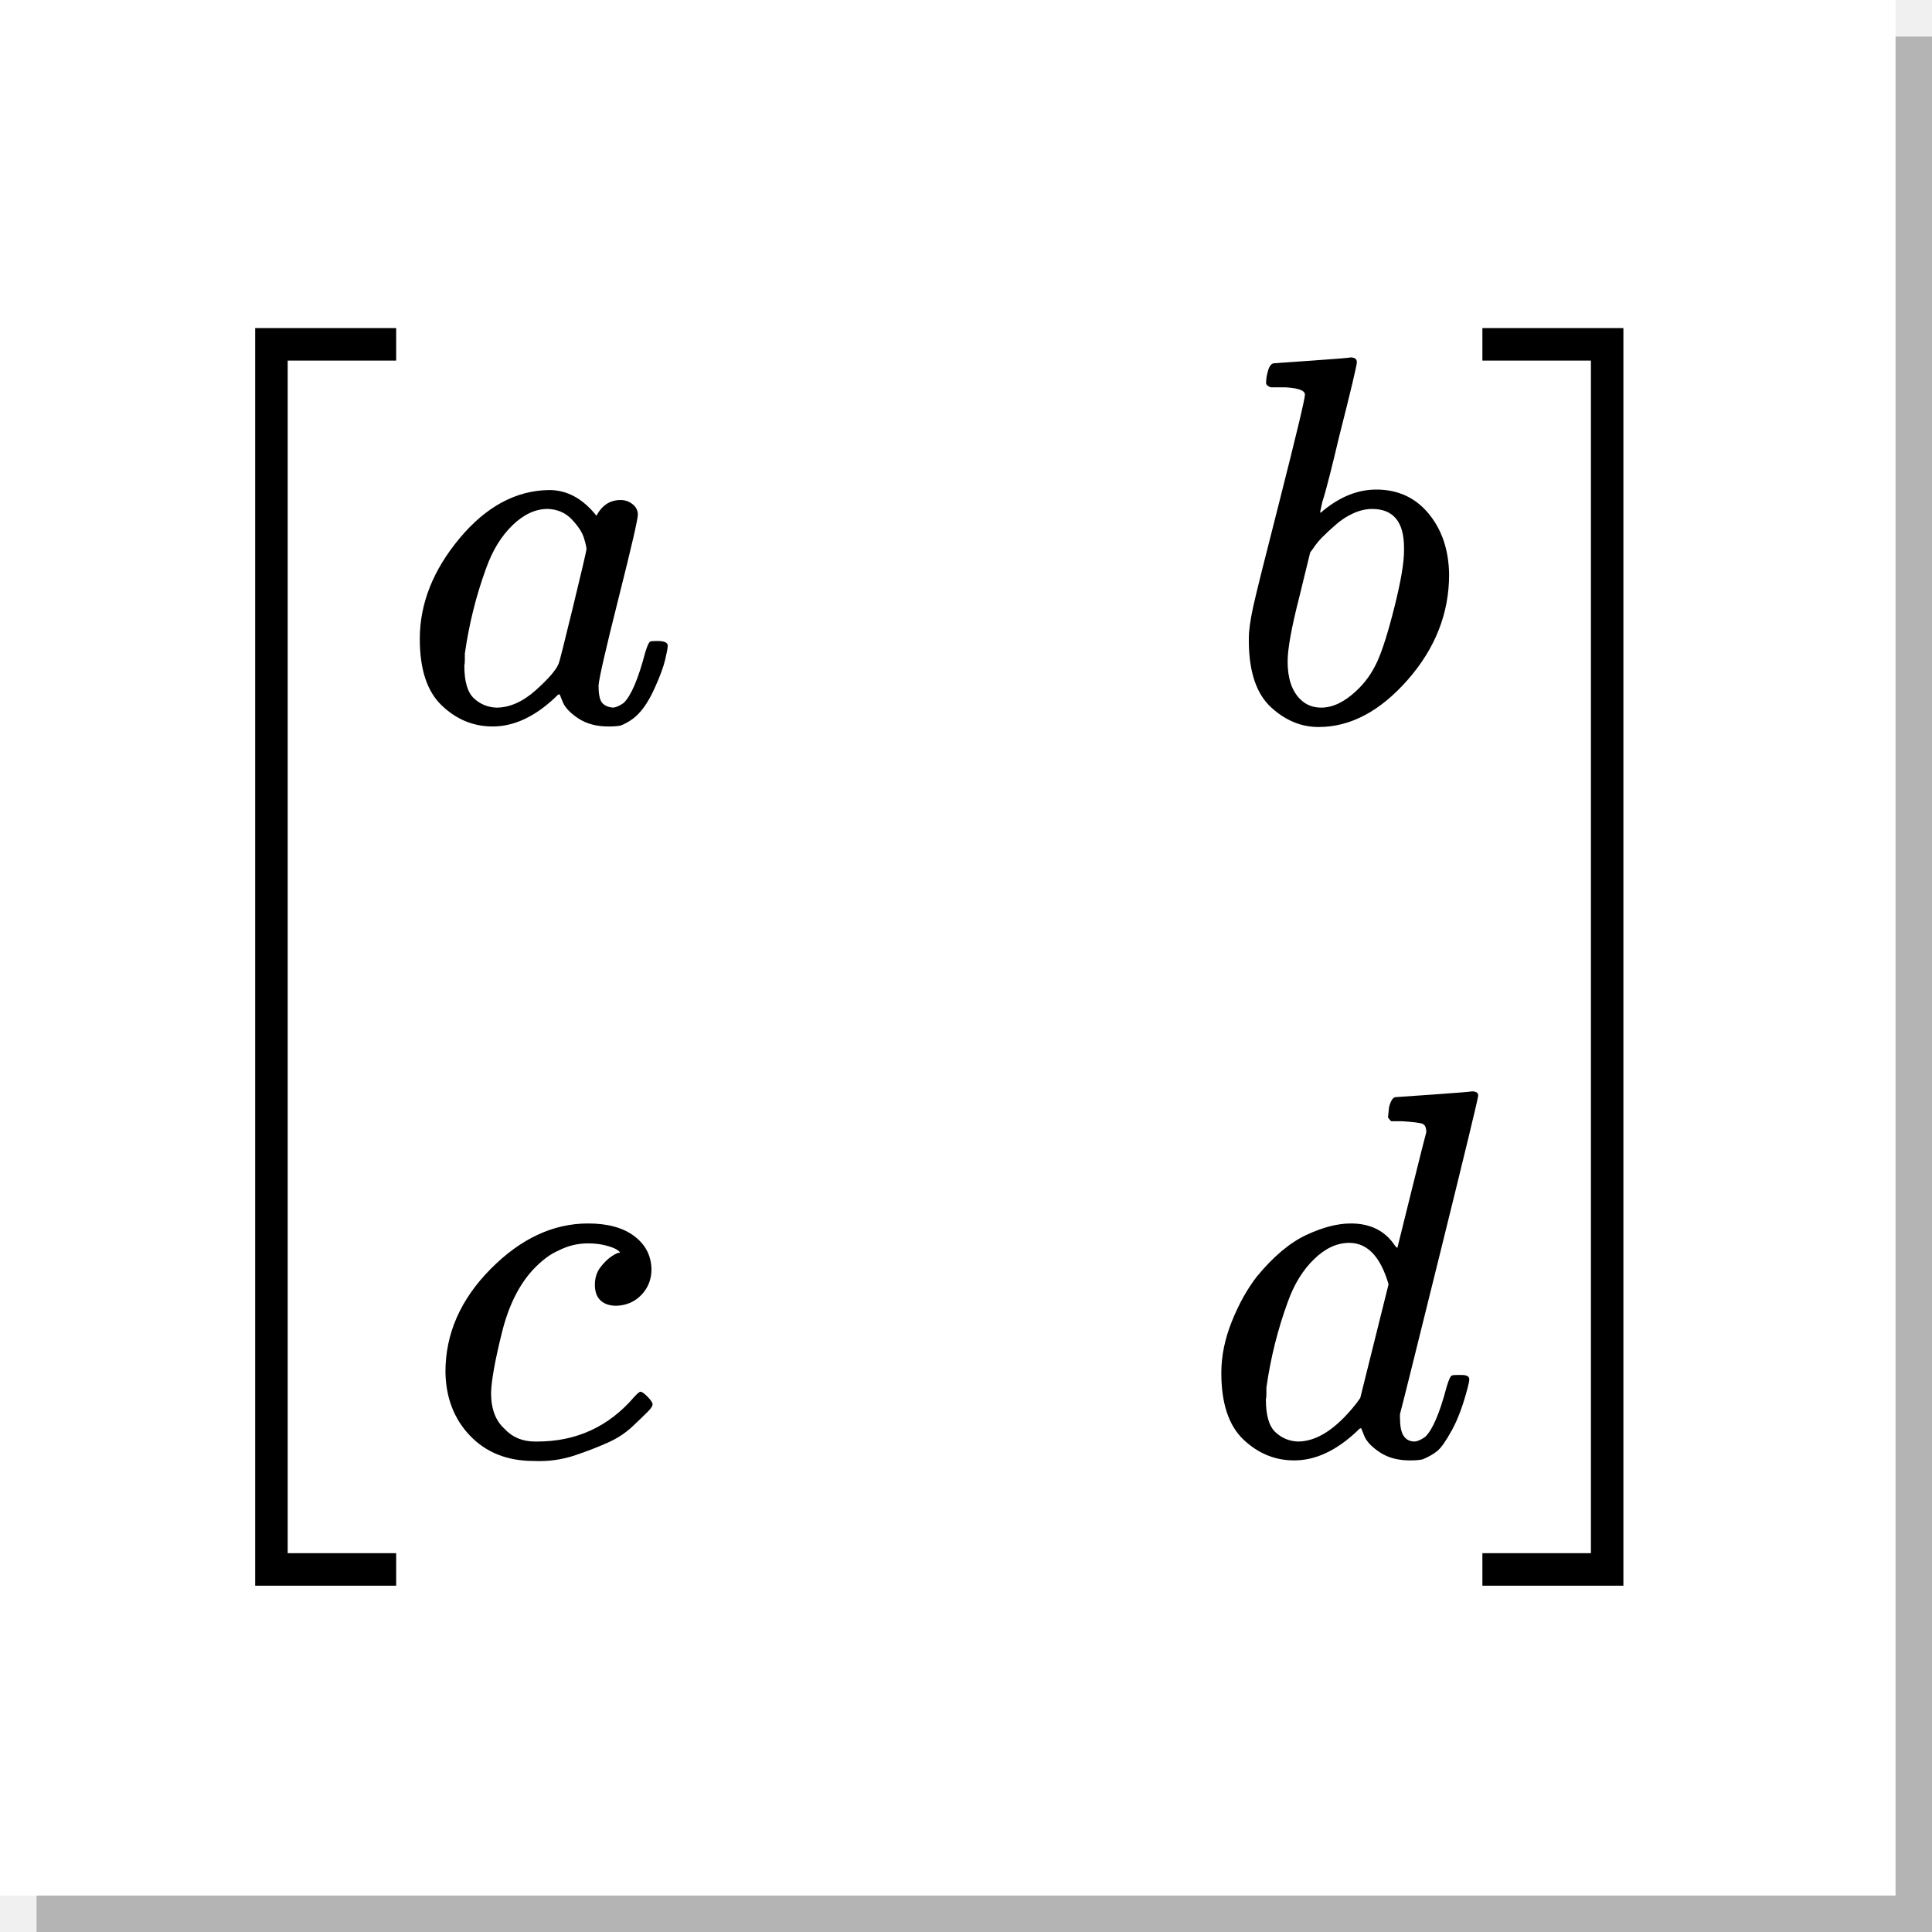
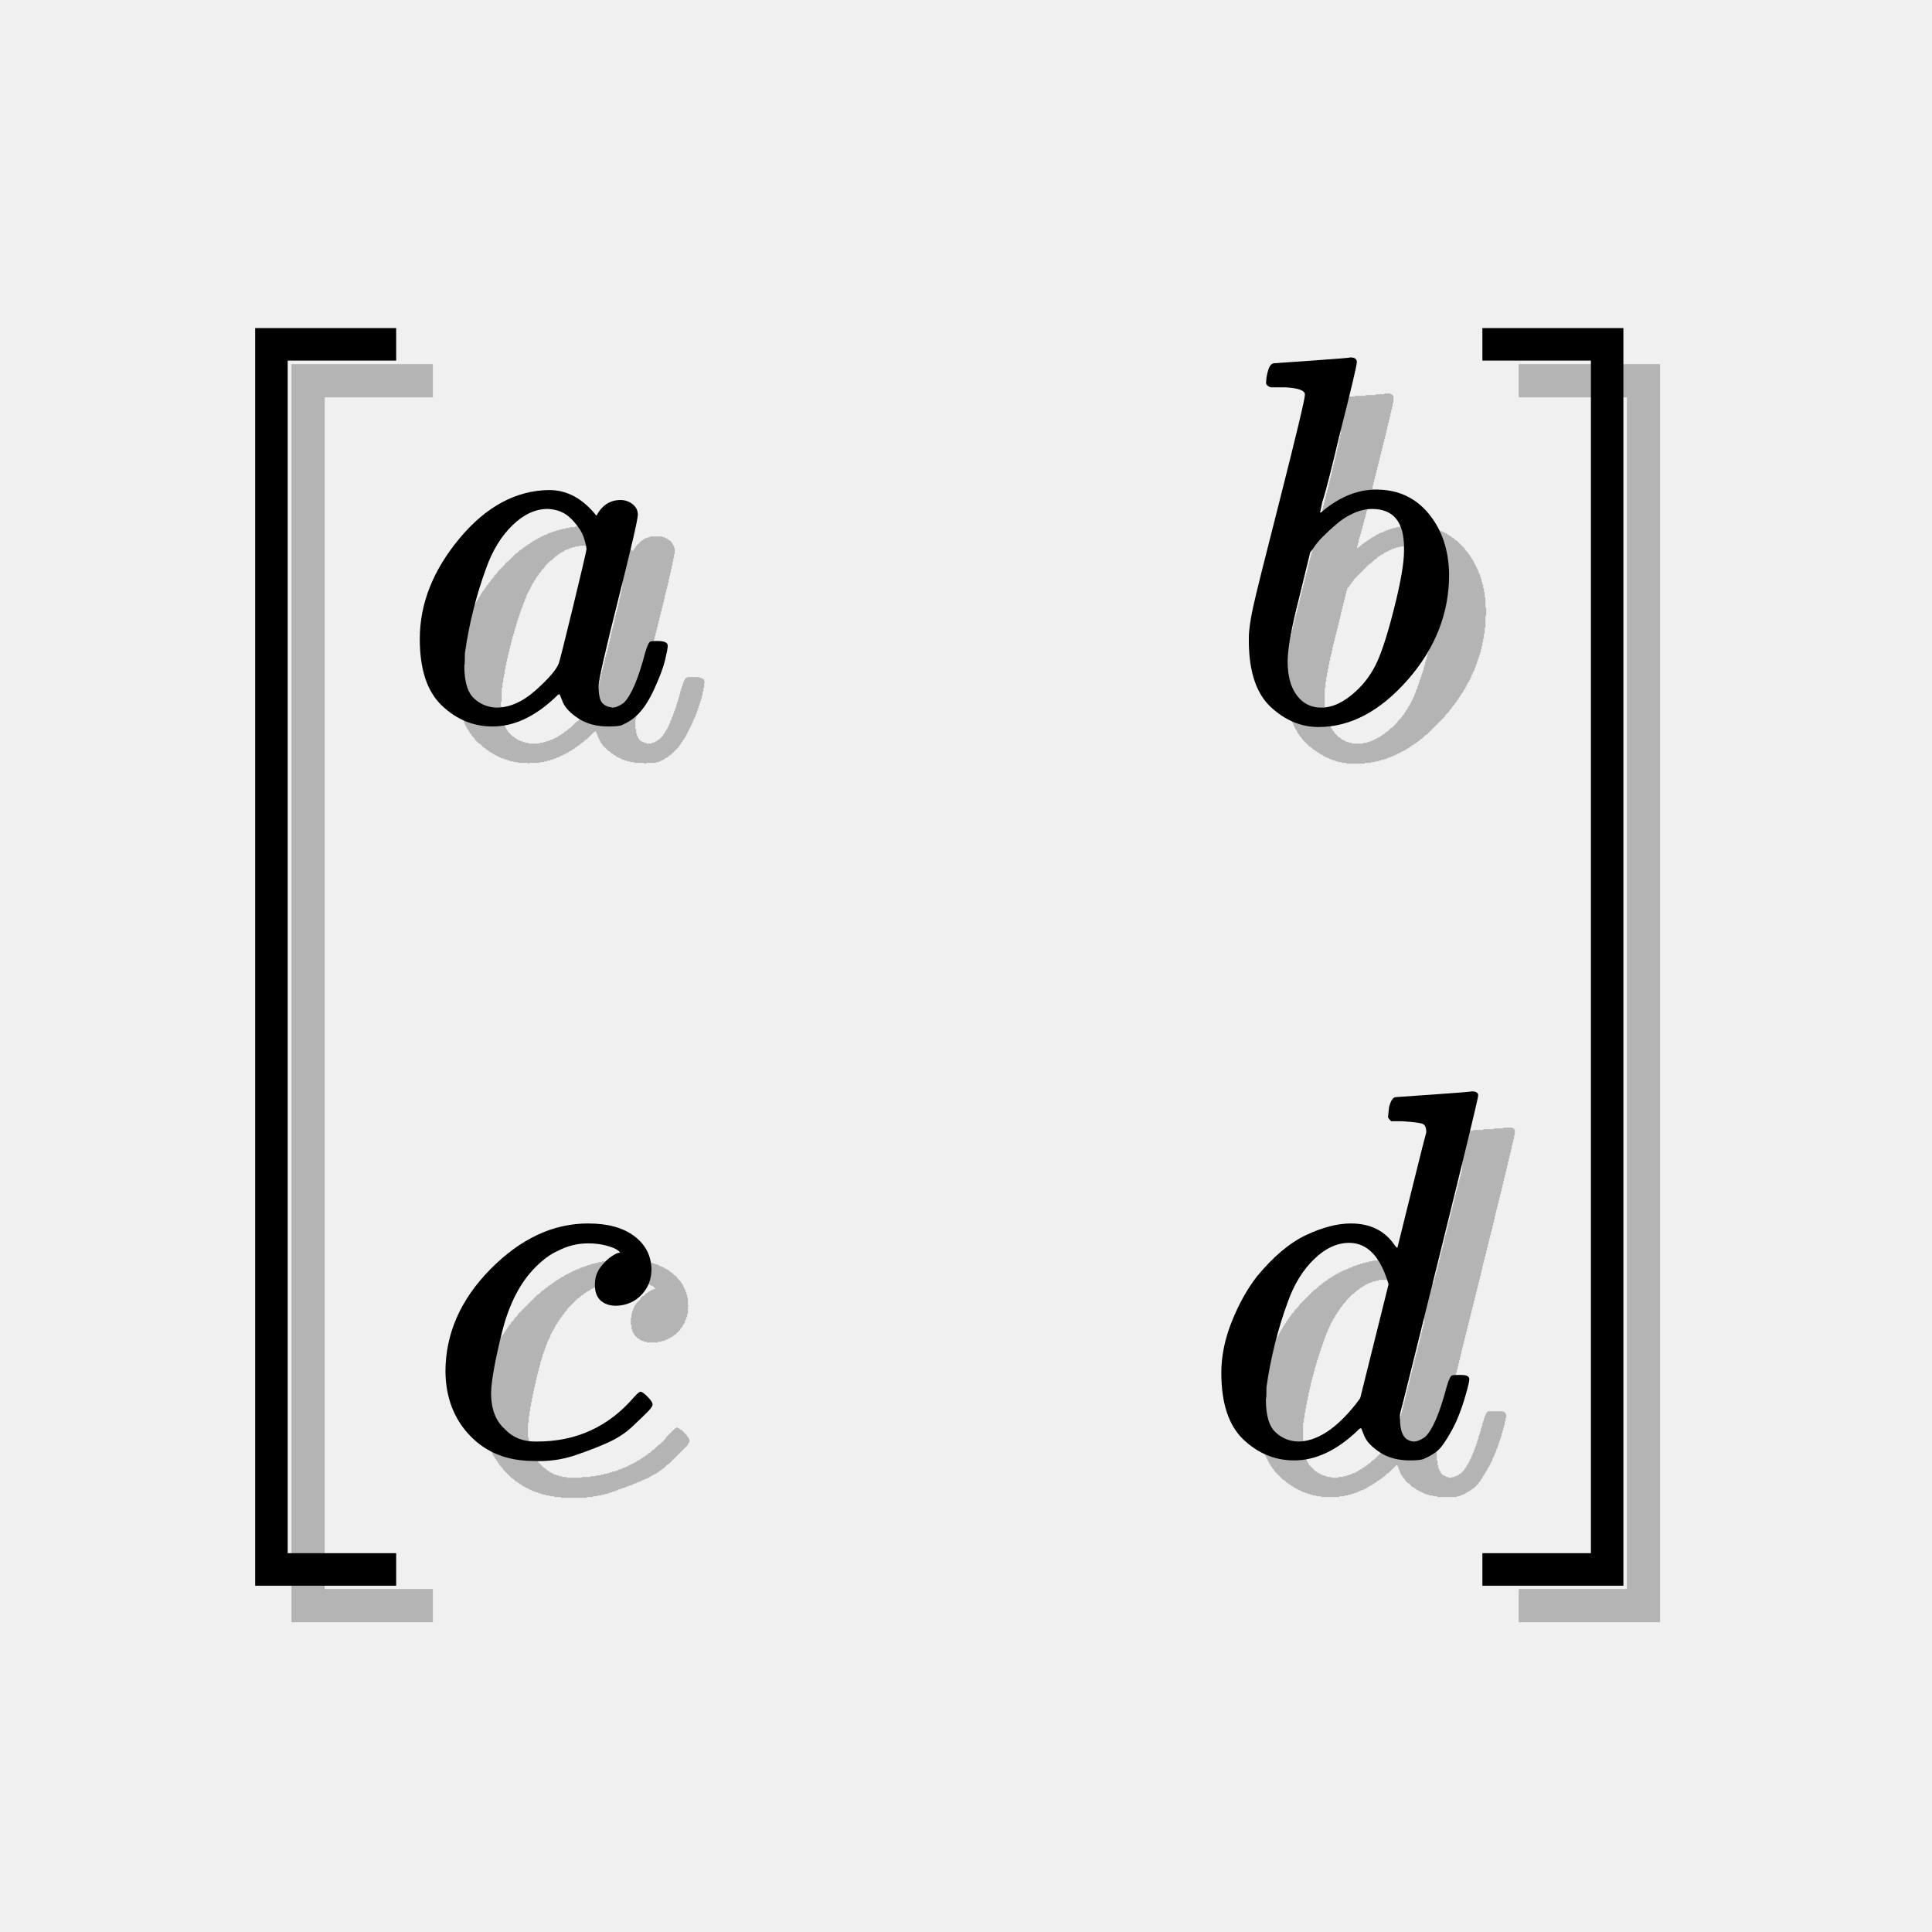
<svg xmlns="http://www.w3.org/2000/svg" width="53" height="53" viewBox="0 0 53 53" fill="none">
  <g filter="url(#filter0_d)">
-     <rect width="52" height="52" fill="white" />
+     <rect width="52" height="52" fill="none" />
    <path d="M7 43.5V9H10.868V9.892H7.892V42.608H10.868V43.5H7Z" fill="black" />
    <path d="M11.516 17.528C11.516 16.559 11.88 15.639 12.609 14.766C13.337 13.894 14.157 13.453 15.068 13.443C15.557 13.443 15.988 13.678 16.362 14.148C16.515 13.86 16.736 13.717 17.024 13.717C17.148 13.717 17.259 13.755 17.354 13.832C17.45 13.908 17.498 14.004 17.498 14.119C17.498 14.244 17.321 15.011 16.966 16.42C16.611 17.83 16.429 18.625 16.42 18.808C16.42 19.047 16.453 19.205 16.52 19.282C16.587 19.359 16.688 19.402 16.822 19.412C16.909 19.402 17.004 19.359 17.11 19.282C17.311 19.09 17.508 18.63 17.7 17.901C17.757 17.71 17.805 17.609 17.843 17.599C17.863 17.59 17.91 17.585 17.987 17.585H18.045C18.227 17.585 18.318 17.628 18.318 17.715C18.318 17.772 18.294 17.901 18.246 18.103C18.198 18.304 18.102 18.563 17.958 18.879C17.815 19.196 17.661 19.436 17.498 19.598C17.374 19.723 17.22 19.824 17.038 19.9C16.961 19.92 16.846 19.929 16.693 19.929C16.367 19.929 16.094 19.857 15.873 19.713C15.653 19.57 15.509 19.421 15.442 19.268L15.355 19.052C15.346 19.042 15.327 19.047 15.298 19.066C15.279 19.085 15.259 19.105 15.24 19.124C14.675 19.661 14.1 19.929 13.515 19.929C12.987 19.929 12.522 19.738 12.12 19.354C11.717 18.971 11.516 18.362 11.516 17.528ZM16.089 15.068C16.089 15.011 16.065 14.905 16.017 14.752C15.969 14.599 15.859 14.431 15.686 14.249C15.514 14.066 15.293 13.971 15.025 13.961C14.689 13.961 14.368 14.11 14.061 14.407C13.754 14.704 13.515 15.092 13.342 15.572C13.064 16.329 12.867 17.115 12.752 17.93C12.752 17.959 12.752 18.012 12.752 18.088C12.752 18.165 12.748 18.223 12.738 18.261C12.738 18.692 12.824 18.99 12.997 19.153C13.169 19.316 13.376 19.402 13.615 19.412C13.98 19.412 14.339 19.253 14.694 18.937C15.049 18.62 15.259 18.376 15.327 18.203C15.346 18.165 15.475 17.652 15.715 16.665C15.955 15.677 16.079 15.145 16.089 15.068Z" fill="black" />
    <path d="M34.734 10.481C34.734 10.386 34.753 10.275 34.791 10.151C34.83 10.026 34.887 9.964 34.964 9.964C34.974 9.964 35.319 9.94 35.999 9.892C36.68 9.844 37.03 9.815 37.049 9.805C37.164 9.805 37.222 9.849 37.222 9.935C37.222 10.021 37.059 10.707 36.733 11.991C36.656 12.317 36.575 12.653 36.488 12.998C36.402 13.343 36.33 13.602 36.273 13.775L36.215 14.048C36.215 14.077 36.244 14.062 36.301 14.005C36.771 13.621 37.255 13.43 37.754 13.43C38.348 13.43 38.828 13.65 39.192 14.091C39.556 14.532 39.743 15.088 39.753 15.759C39.753 16.823 39.374 17.787 38.617 18.65C37.859 19.513 37.044 19.944 36.172 19.944C35.693 19.944 35.256 19.762 34.863 19.398C34.47 19.033 34.269 18.444 34.259 17.629V17.499C34.259 17.298 34.298 17.02 34.374 16.665C34.451 16.311 34.686 15.366 35.079 13.832C35.558 11.944 35.798 10.942 35.798 10.826C35.798 10.711 35.616 10.644 35.252 10.625C35.204 10.625 35.165 10.625 35.136 10.625H35.065C34.969 10.625 34.906 10.625 34.878 10.625C34.849 10.625 34.815 10.611 34.777 10.582C34.739 10.553 34.724 10.52 34.734 10.481ZM38.516 15.112V15.026C38.516 14.316 38.224 13.962 37.639 13.962C37.476 13.962 37.308 14 37.135 14.077C36.963 14.153 36.805 14.254 36.661 14.379C36.517 14.503 36.392 14.618 36.287 14.724C36.181 14.829 36.095 14.935 36.028 15.04L35.942 15.155L35.64 16.392C35.429 17.216 35.323 17.801 35.323 18.146C35.323 18.607 35.438 18.952 35.669 19.182C35.822 19.335 36.014 19.412 36.244 19.412C36.56 19.412 36.881 19.259 37.207 18.952C37.447 18.731 37.639 18.463 37.783 18.146C37.926 17.83 38.085 17.327 38.257 16.637C38.43 15.946 38.516 15.438 38.516 15.112Z" fill="black" />
    <path d="M12.22 37.633C12.22 36.588 12.633 35.648 13.457 34.814C14.282 33.98 15.173 33.563 16.132 33.563C16.669 33.563 17.091 33.678 17.397 33.908C17.704 34.138 17.862 34.44 17.872 34.814C17.872 35.092 17.781 35.327 17.599 35.519C17.417 35.71 17.186 35.811 16.909 35.821C16.726 35.821 16.582 35.773 16.477 35.677C16.372 35.581 16.319 35.437 16.319 35.245C16.319 35.054 16.372 34.891 16.477 34.757C16.582 34.622 16.688 34.522 16.793 34.455C16.899 34.387 16.966 34.359 16.995 34.368H17.009C17.009 34.349 16.98 34.32 16.923 34.282C16.865 34.244 16.765 34.205 16.621 34.167C16.477 34.129 16.314 34.109 16.132 34.109C15.844 34.109 15.571 34.176 15.312 34.311C15.111 34.397 14.905 34.546 14.694 34.757C14.272 35.178 13.965 35.773 13.773 36.54C13.582 37.307 13.481 37.863 13.471 38.208C13.471 38.649 13.596 38.98 13.845 39.2C14.056 39.43 14.334 39.545 14.679 39.545H14.737C15.811 39.545 16.698 39.138 17.397 38.323C17.484 38.227 17.541 38.179 17.57 38.179C17.608 38.179 17.671 38.222 17.757 38.309C17.843 38.395 17.891 38.462 17.901 38.51C17.91 38.558 17.867 38.63 17.771 38.726C17.675 38.822 17.537 38.956 17.354 39.128C17.172 39.301 16.956 39.445 16.707 39.56C16.458 39.675 16.151 39.795 15.787 39.919C15.422 40.044 15.039 40.097 14.636 40.078C13.917 40.078 13.337 39.847 12.896 39.387C12.455 38.927 12.23 38.342 12.22 37.633Z" fill="black" />
    <path d="M38.293 30.097C38.303 30.097 38.648 30.073 39.328 30.025C40.009 29.977 40.359 29.948 40.378 29.939C40.493 29.939 40.551 29.977 40.551 30.054C40.551 30.121 40.201 31.569 39.501 34.397C38.801 37.225 38.442 38.668 38.422 38.726C38.403 38.783 38.398 38.855 38.408 38.941C38.408 39.344 38.542 39.545 38.811 39.545C38.897 39.536 38.993 39.492 39.098 39.416C39.3 39.224 39.496 38.764 39.688 38.035C39.746 37.843 39.794 37.743 39.832 37.733C39.851 37.724 39.899 37.719 39.976 37.719H40.033H40.091C40.234 37.719 40.306 37.757 40.306 37.834C40.306 37.882 40.292 37.959 40.263 38.064C40.139 38.543 39.995 38.932 39.832 39.229C39.669 39.526 39.535 39.718 39.429 39.804C39.324 39.89 39.19 39.967 39.026 40.034C38.95 40.053 38.835 40.063 38.681 40.063C38.355 40.063 38.082 39.991 37.862 39.847C37.641 39.703 37.497 39.555 37.43 39.401L37.344 39.186C37.334 39.176 37.315 39.181 37.286 39.2C37.267 39.219 37.248 39.239 37.229 39.258C36.663 39.794 36.088 40.063 35.503 40.063C34.976 40.063 34.511 39.871 34.108 39.488C33.706 39.104 33.504 38.495 33.504 37.661C33.504 37.201 33.6 36.731 33.792 36.252C33.984 35.773 34.214 35.36 34.482 35.015C34.933 34.469 35.383 34.09 35.834 33.879C36.285 33.668 36.692 33.563 37.056 33.563C37.593 33.563 37.996 33.764 38.264 34.167C38.312 34.224 38.336 34.243 38.336 34.224C38.346 34.186 38.475 33.663 38.724 32.657C38.974 31.65 39.108 31.118 39.127 31.061C39.127 30.936 39.094 30.859 39.026 30.83C38.959 30.802 38.773 30.778 38.466 30.759H38.164C38.106 30.701 38.077 30.663 38.077 30.643C38.077 30.624 38.087 30.533 38.106 30.37C38.154 30.188 38.216 30.097 38.293 30.097ZM38.092 35.231C37.871 34.474 37.512 34.095 37.013 34.095C36.678 34.095 36.356 34.243 36.05 34.541C35.743 34.838 35.503 35.226 35.331 35.706C35.053 36.463 34.856 37.249 34.741 38.064C34.741 38.093 34.741 38.145 34.741 38.222C34.741 38.299 34.736 38.356 34.727 38.395C34.727 38.826 34.813 39.123 34.986 39.286C35.158 39.449 35.364 39.536 35.604 39.545C36.122 39.545 36.654 39.2 37.2 38.51L37.315 38.352L38.092 35.231Z" fill="black" />
    <path d="M40.666 9.892V9H44.534V43.5H40.666V42.608H43.643V9.892H40.666Z" fill="black" />
  </g>
  <defs>
    <filter id="filter0_d" x="0" y="0" width="53" height="53" filterUnits="userSpaceOnUse" color-interpolation-filters="sRGB">
      <feFlood flood-opacity="0" result="BackgroundImageFix" />
      <feColorMatrix in="SourceAlpha" type="matrix" values="0 0 0 0 0 0 0 0 0 0 0 0 0 0 0 0 0 0 127 0" result="hardAlpha" />
      <feOffset dx="1" dy="1" />
      <feColorMatrix type="matrix" values="0 0 0 0 0 0 0 0 0 0 0 0 0 0 0 0 0 0 0.25 0" />
      <feBlend mode="normal" in2="BackgroundImageFix" result="effect1_dropShadow" />
      <feBlend mode="normal" in="SourceGraphic" in2="effect1_dropShadow" result="shape" />
    </filter>
  </defs>
</svg>
